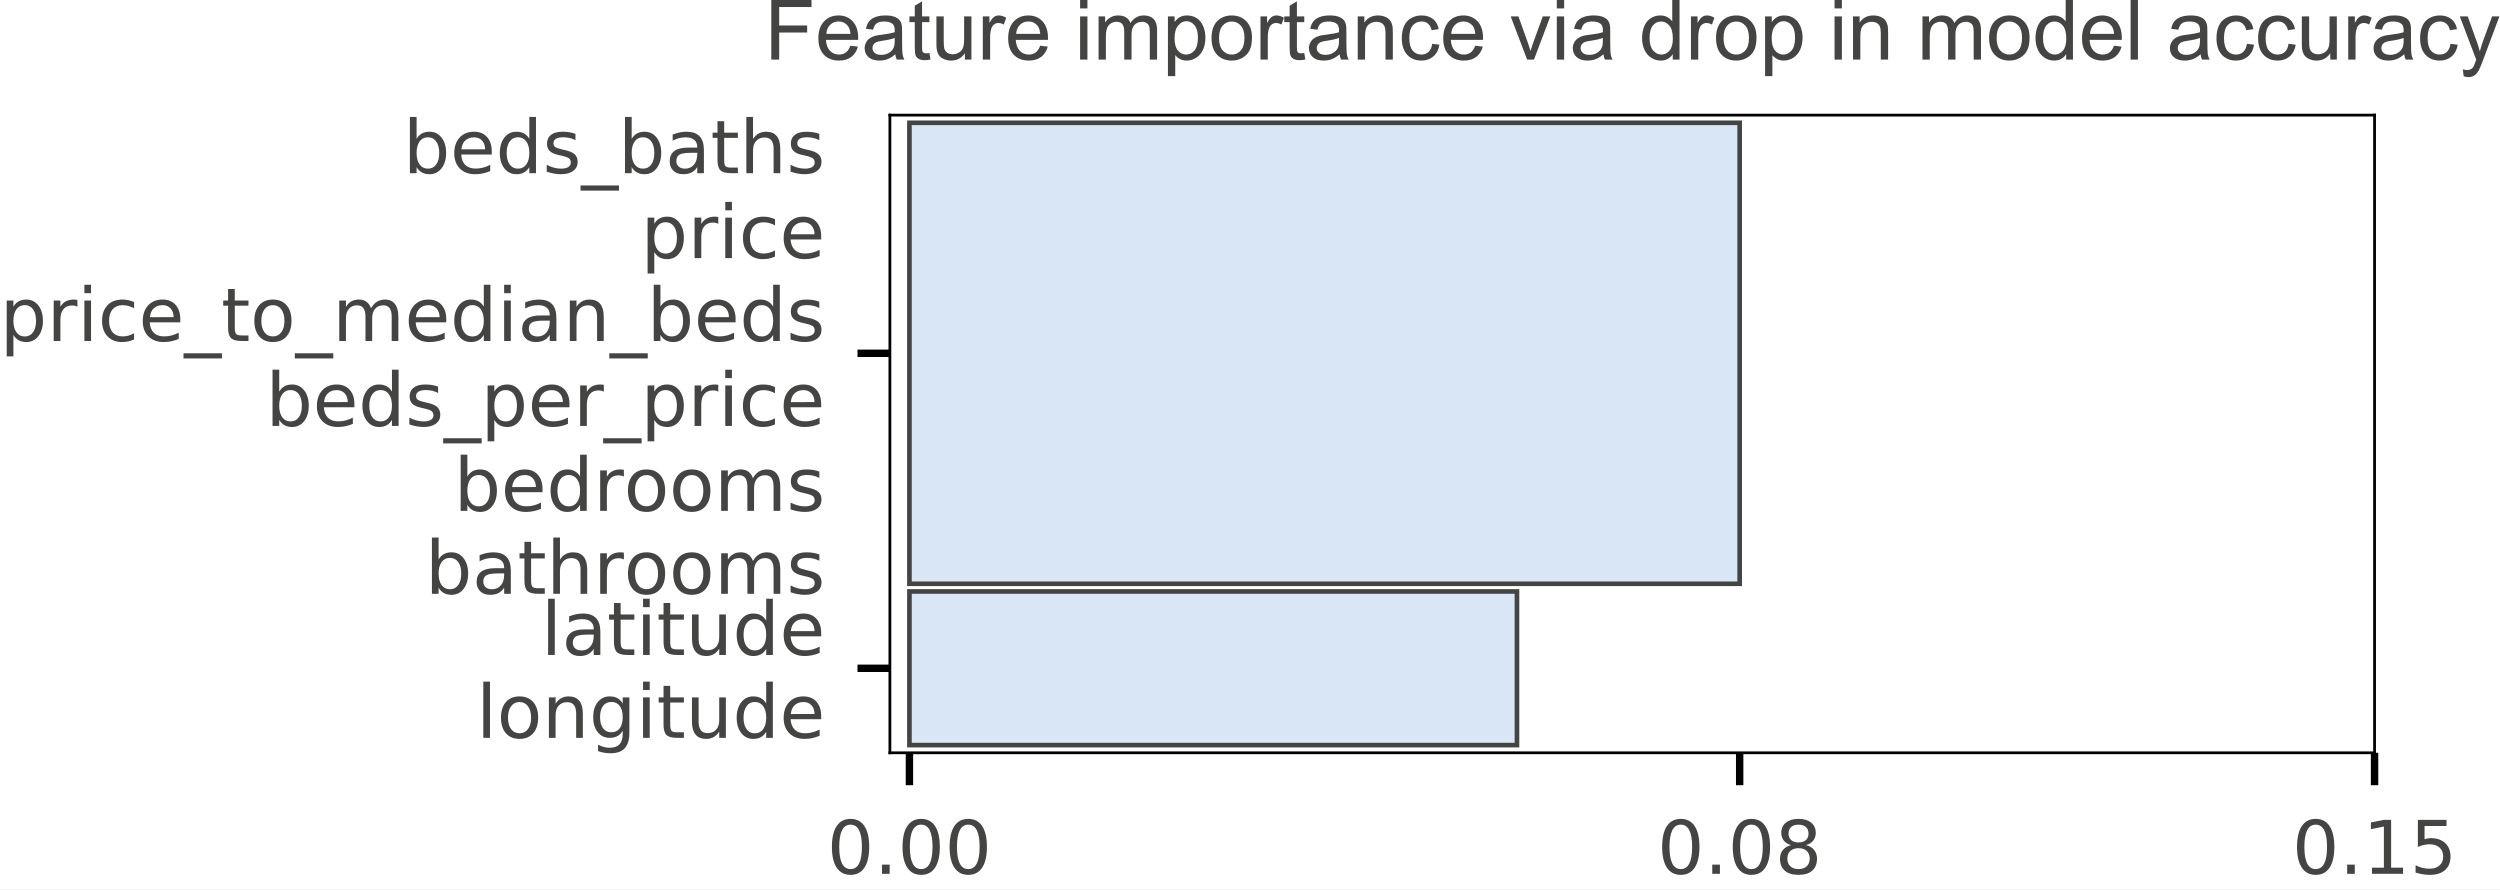
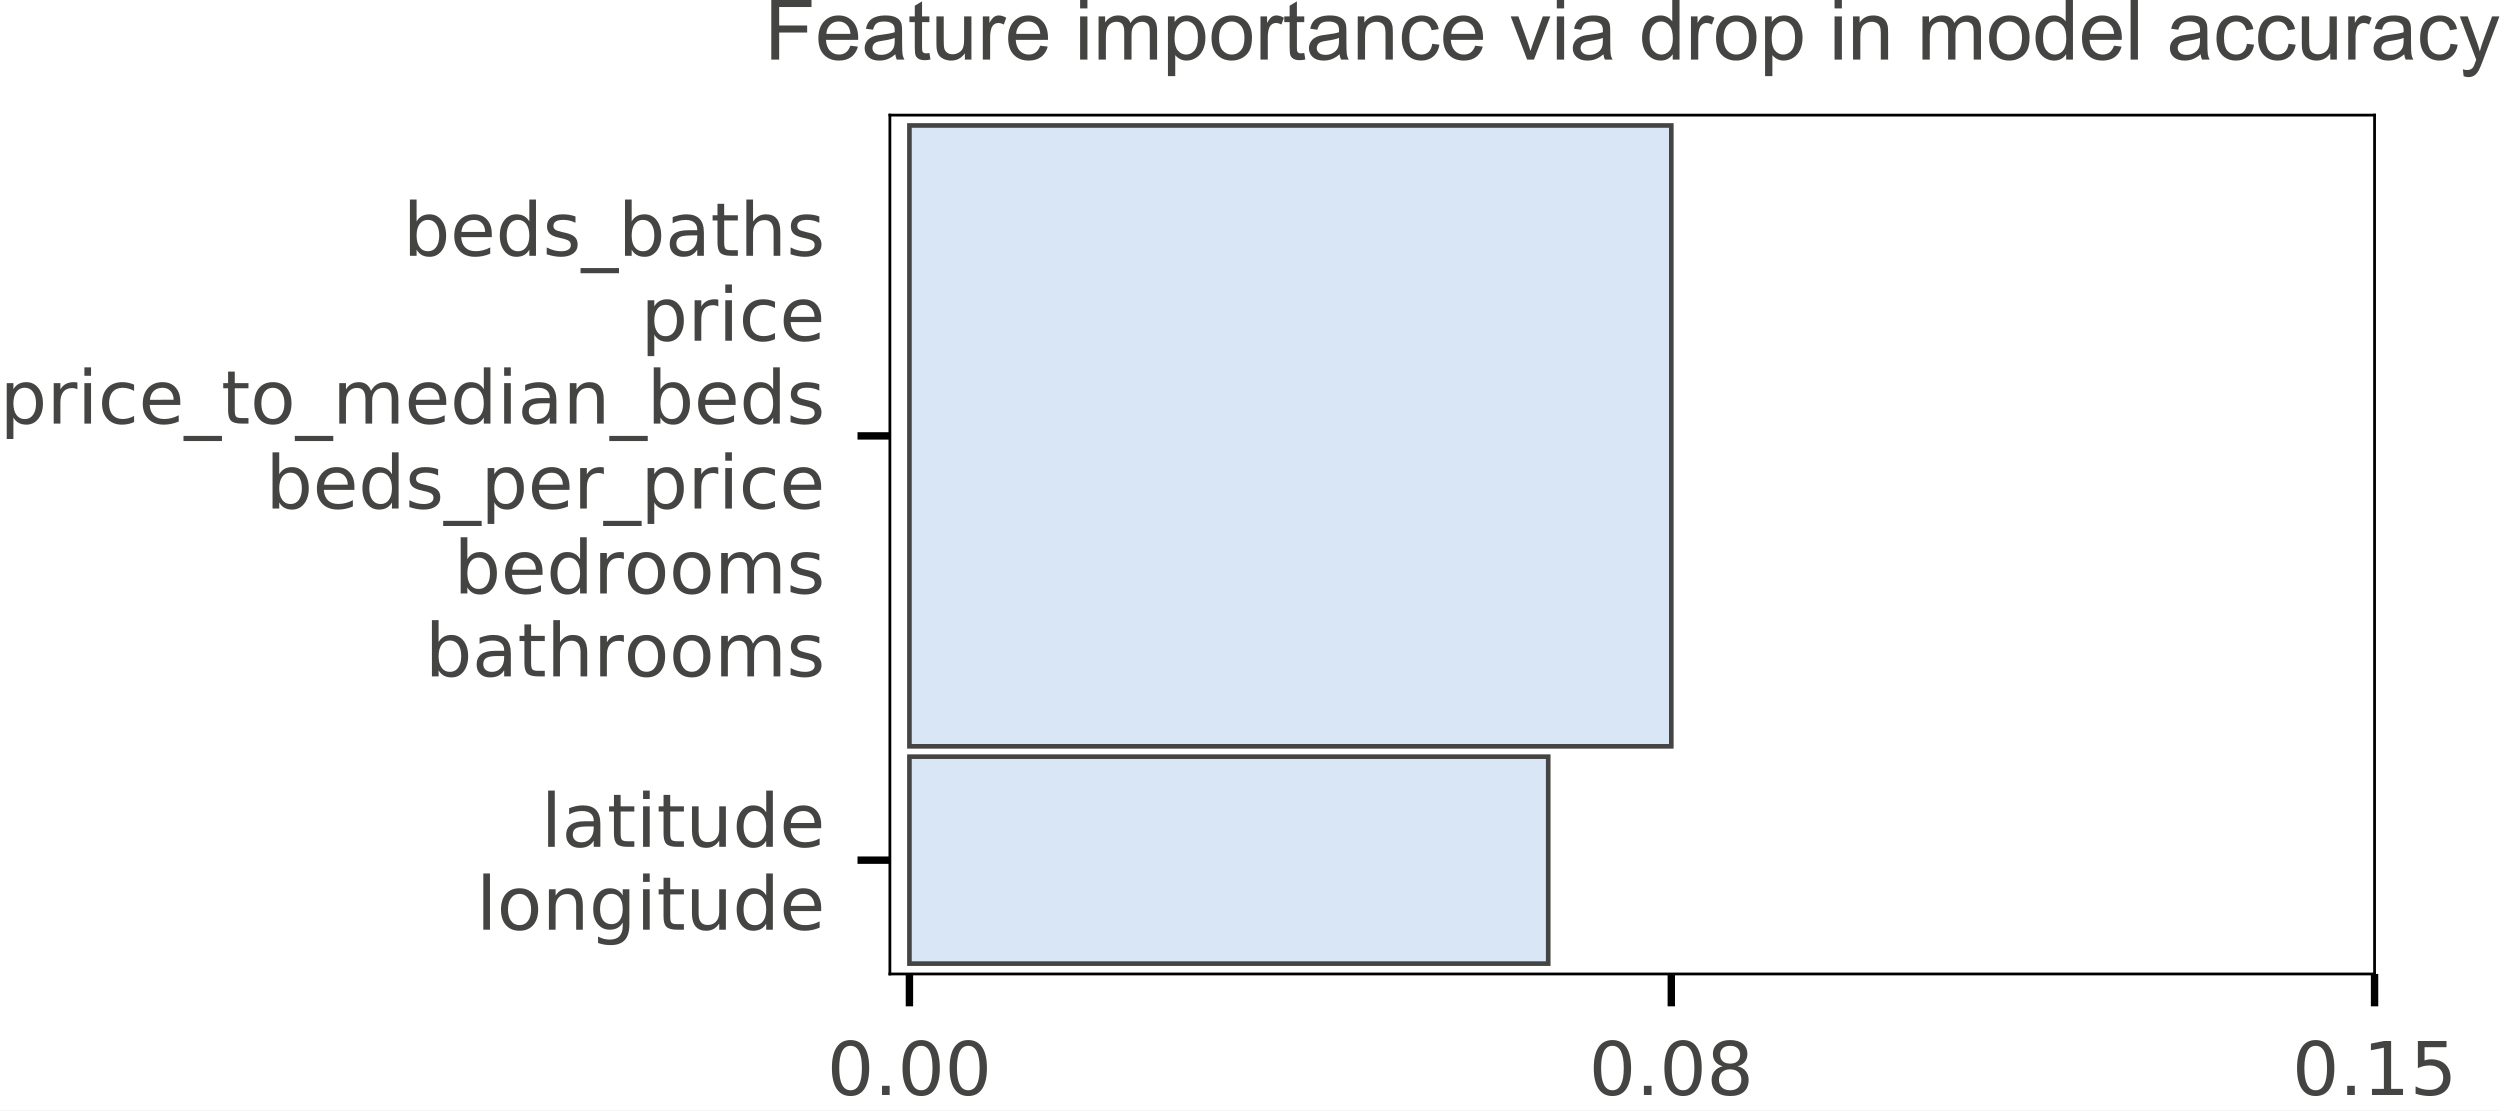
- <svg xmlns="http://www.w3.org/2000/svg" xmlns:xlink="http://www.w3.org/1999/xlink" height="96.105pt" version="1.1" viewBox="0 0 270.198 96.105" width="270.198pt">
+ <svg xmlns="http://www.w3.org/2000/svg" xmlns:xlink="http://www.w3.org/1999/xlink" height="120.009pt" version="1.1" viewBox="0 0 270.198 120.009" width="270.198pt">
  <defs>
    <style type="text/css">
*{stroke-linecap:butt;stroke-linejoin:round;}
  </style>
  </defs>
  <g id="figure_1">
    <g id="patch_1">
-       <path d="M 0 96.105  L 270.198 96.105  L 270.198 0  L 0 0  z " style="fill:#ffffff;" />
+       <path d="M 0 120.009  L 270.198 120.009  L 270.198 0  L 0 0  z " style="fill:#ffffff;" />
    </g>
    <g id="axes_1">
      <g id="patch_2">
-         <path d="M 96.179 81.362  L 256.641 81.362  L 256.641 12.442  L 96.179 12.442  z " style="fill:#ffffff;" />
+         <path d="M 96.179 105.266  L 256.641 105.266  L 256.641 12.442  L 96.179 12.442  z " style="fill:#ffffff;" />
      </g>
      <g id="patch_3">
-         <path clip-path="url(#p886691f984)" d="M 98.29 13.272  L 188.022 13.272  L 188.022 63.094  L 98.29 63.094  z " style="fill:#d9e6f5;stroke:#444443;stroke-linejoin:miter;stroke-width:0.5;" />
+         <path clip-path="url(#p987b2f484a)" d="M 98.29 13.56  L 180.633 13.56  L 180.633 80.662  L 98.29 80.662  z " style="fill:#d9e6f5;stroke:#444443;stroke-linejoin:miter;stroke-width:0.5;" />
      </g>
      <g id="patch_4">
-         <path clip-path="url(#p886691f984)" d="M 98.29 63.924  L 163.953 63.924  L 163.953 80.532  L 98.29 80.532  z " style="fill:#d9e6f5;stroke:#444443;stroke-linejoin:miter;stroke-width:0.5;" />
+         <path clip-path="url(#p987b2f484a)" d="M 98.29 81.78  L 167.331 81.78  L 167.331 104.148  L 98.29 104.148  z " style="fill:#d9e6f5;stroke:#444443;stroke-linejoin:miter;stroke-width:0.5;" />
      </g>
      <g id="matplotlib.axis_1">
        <g id="xtick_1">
          <g id="line2d_1">
            <defs>
-               <path d="M 0 0  L 0 3.5  " id="m1b753510c8" style="stroke:#000000;stroke-width:0.8;" />
-             </defs>
-             <g>
-               <use style="stroke:#000000;stroke-width:0.8;" x="98.29" xlink:href="#m1b753510c8" y="81.362" />
+               <path d="M 0 0  L 0 3.5  " id="mc68c027e37" style="stroke:#000000;stroke-width:0.8;" />
+             </defs>
+             <g>
+               <use style="stroke:#000000;stroke-width:0.8;" x="98.29" xlink:href="#mc68c027e37" y="105.266" />
            </g>
          </g>
          <g id="text_1">
            <defs>
              <path d="M 31.781 66.406  Q 24.172 66.406 20.328 58.906  Q 16.5 51.422 16.5 36.375  Q 16.5 21.391 20.328 13.891  Q 24.172 6.391 31.781 6.391  Q 39.453 6.391 43.281 13.891  Q 47.125 21.391 47.125 36.375  Q 47.125 51.422 43.281 58.906  Q 39.453 66.406 31.781 66.406  z M 31.781 74.219  Q 44.047 74.219 50.516 64.516  Q 56.984 54.828 56.984 36.375  Q 56.984 17.969 50.516 8.266  Q 44.047 -1.422 31.781 -1.422  Q 19.531 -1.422 13.062 8.266  Q 6.594 17.969 6.594 36.375  Q 6.594 54.828 13.062 64.516  Q 19.531 74.219 31.781 74.219  z " id="DejaVuSans-30" />
              <path d="M 10.688 12.406  L 21 12.406  L 21 0  L 10.688 0  z " id="DejaVuSans-2e" />
            </defs>
-             <g style="fill:#444443;" transform="translate(89.38385 94.44078)scale(0.08 -0.08)">
+             <g style="fill:#444443;" transform="translate(89.38385 118.3448)scale(0.08 -0.08)">
              <use xlink:href="#DejaVuSans-30" />
              <use x="63.623" xlink:href="#DejaVuSans-2e" />
              <use x="95.41" xlink:href="#DejaVuSans-30" />
              <use x="159.033" xlink:href="#DejaVuSans-30" />
            </g>
          </g>
        </g>
        <g id="xtick_2">
          <g id="line2d_2">
            <g>
-               <use style="stroke:#000000;stroke-width:0.8;" x="188.022" xlink:href="#m1b753510c8" y="81.362" />
+               <use style="stroke:#000000;stroke-width:0.8;" x="180.633" xlink:href="#mc68c027e37" y="105.266" />
            </g>
          </g>
          <g id="text_2">
            <defs>
              <path d="M 31.781 34.625  Q 24.75 34.625 20.719 30.859  Q 16.703 27.094 16.703 20.516  Q 16.703 13.922 20.719 10.156  Q 24.75 6.391 31.781 6.391  Q 38.812 6.391 42.859 10.172  Q 46.922 13.969 46.922 20.516  Q 46.922 27.094 42.891 30.859  Q 38.875 34.625 31.781 34.625  z M 21.922 38.812  Q 15.578 40.375 12.031 44.719  Q 8.5 49.078 8.5 55.328  Q 8.5 64.062 14.719 69.141  Q 20.953 74.219 31.781 74.219  Q 42.672 74.219 48.875 69.141  Q 55.078 64.062 55.078 55.328  Q 55.078 49.078 51.531 44.719  Q 48 40.375 41.703 38.812  Q 48.828 37.156 52.797 32.312  Q 56.781 27.484 56.781 20.516  Q 56.781 9.906 50.312 4.234  Q 43.844 -1.422 31.781 -1.422  Q 19.734 -1.422 13.25 4.234  Q 6.781 9.906 6.781 20.516  Q 6.781 27.484 10.781 32.312  Q 14.797 37.156 21.922 38.812  z M 18.312 54.391  Q 18.312 48.734 21.844 45.562  Q 25.391 42.391 31.781 42.391  Q 38.141 42.391 41.719 45.562  Q 45.312 48.734 45.312 54.391  Q 45.312 60.062 41.719 63.234  Q 38.141 66.406 31.781 66.406  Q 25.391 66.406 21.844 63.234  Q 18.312 60.062 18.312 54.391  z " id="DejaVuSans-38" />
            </defs>
-             <g style="fill:#444443;" transform="translate(179.1162 94.44078)scale(0.08 -0.08)">
+             <g style="fill:#444443;" transform="translate(171.7264 118.3448)scale(0.08 -0.08)">
              <use xlink:href="#DejaVuSans-30" />
              <use x="63.623" xlink:href="#DejaVuSans-2e" />
              <use x="95.41" xlink:href="#DejaVuSans-30" />
              <use x="159.033" xlink:href="#DejaVuSans-38" />
            </g>
          </g>
        </g>
        <g id="xtick_3">
          <g id="line2d_3">
            <g>
-               <use style="stroke:#000000;stroke-width:0.8;" x="256.641" xlink:href="#m1b753510c8" y="81.362" />
+               <use style="stroke:#000000;stroke-width:0.8;" x="256.641" xlink:href="#mc68c027e37" y="105.266" />
            </g>
          </g>
          <g id="text_3">
            <defs>
              <path d="M 12.406 8.297  L 28.516 8.297  L 28.516 63.922  L 10.984 60.406  L 10.984 69.391  L 28.422 72.906  L 38.281 72.906  L 38.281 8.297  L 54.391 8.297  L 54.391 0  L 12.406 0  z " id="DejaVuSans-31" />
              <path d="M 10.797 72.906  L 49.516 72.906  L 49.516 64.594  L 19.828 64.594  L 19.828 46.734  Q 21.969 47.469 24.109 47.828  Q 26.266 48.188 28.422 48.188  Q 40.625 48.188 47.75 41.5  Q 54.891 34.812 54.891 23.391  Q 54.891 11.625 47.562 5.094  Q 40.234 -1.422 26.906 -1.422  Q 22.312 -1.422 17.547 -0.641  Q 12.797 0.141 7.719 1.703  L 7.719 11.625  Q 12.109 9.234 16.797 8.062  Q 21.484 6.891 26.703 6.891  Q 35.156 6.891 40.078 11.328  Q 45.016 15.766 45.016 23.391  Q 45.016 31 40.078 35.438  Q 35.156 39.891 26.703 39.891  Q 22.75 39.891 18.812 39.016  Q 14.891 38.141 10.797 36.281  z " id="DejaVuSans-35" />
            </defs>
-             <g style="fill:#444443;" transform="translate(247.735 94.44078)scale(0.08 -0.08)">
+             <g style="fill:#444443;" transform="translate(247.735 118.3448)scale(0.08 -0.08)">
              <use xlink:href="#DejaVuSans-30" />
              <use x="63.623" xlink:href="#DejaVuSans-2e" />
              <use x="95.41" xlink:href="#DejaVuSans-31" />
              <use x="159.033" xlink:href="#DejaVuSans-35" />
            </g>
          </g>
        </g>
      </g>
      <g id="matplotlib.axis_2">
        <g id="ytick_1">
          <g id="line2d_4">
            <defs>
-               <path d="M 0 0  L -3.5 0  " id="m16bc849ba5" style="stroke:#000000;stroke-width:0.8;" />
-             </defs>
-             <g>
-               <use style="stroke:#000000;stroke-width:0.8;" x="96.179" xlink:href="#m16bc849ba5" y="38.183" />
+               <path d="M 0 0  L -3.5 0  " id="m9645fc345a" style="stroke:#000000;stroke-width:0.8;" />
+             </defs>
+             <g>
+               <use style="stroke:#000000;stroke-width:0.8;" x="96.179" xlink:href="#m9645fc345a" y="47.111" />
            </g>
          </g>
          <g id="text_4">
            <defs>
              <path d="M 48.688 27.297  Q 48.688 37.203 44.609 42.844  Q 40.531 48.484 33.406 48.484  Q 26.266 48.484 22.188 42.844  Q 18.109 37.203 18.109 27.297  Q 18.109 17.391 22.188 11.75  Q 26.266 6.109 33.406 6.109  Q 40.531 6.109 44.609 11.75  Q 48.688 17.391 48.688 27.297  z M 18.109 46.391  Q 20.953 51.266 25.266 53.625  Q 29.594 56 35.594 56  Q 45.562 56 51.781 48.094  Q 58.016 40.188 58.016 27.297  Q 58.016 14.406 51.781 6.484  Q 45.562 -1.422 35.594 -1.422  Q 29.594 -1.422 25.266 0.953  Q 20.953 3.328 18.109 8.203  L 18.109 0  L 9.078 0  L 9.078 75.984  L 18.109 75.984  z " id="DejaVuSans-62" />
              <path d="M 56.203 29.594  L 56.203 25.203  L 14.891 25.203  Q 15.484 15.922 20.484 11.062  Q 25.484 6.203 34.422 6.203  Q 39.594 6.203 44.453 7.469  Q 49.312 8.734 54.109 11.281  L 54.109 2.781  Q 49.266 0.734 44.188 -0.344  Q 39.109 -1.422 33.891 -1.422  Q 20.797 -1.422 13.156 6.188  Q 5.516 13.812 5.516 26.812  Q 5.516 40.234 12.766 48.109  Q 20.016 56 32.328 56  Q 43.359 56 49.781 48.891  Q 56.203 41.797 56.203 29.594  z M 47.219 32.234  Q 47.125 39.594 43.094 43.984  Q 39.062 48.391 32.422 48.391  Q 24.906 48.391 20.391 44.141  Q 15.875 39.891 15.188 32.172  z " id="DejaVuSans-65" />
              <path d="M 45.406 46.391  L 45.406 75.984  L 54.391 75.984  L 54.391 0  L 45.406 0  L 45.406 8.203  Q 42.578 3.328 38.25 0.953  Q 33.938 -1.422 27.875 -1.422  Q 17.969 -1.422 11.734 6.484  Q 5.516 14.406 5.516 27.297  Q 5.516 40.188 11.734 48.094  Q 17.969 56 27.875 56  Q 33.938 56 38.25 53.625  Q 42.578 51.266 45.406 46.391  z M 14.797 27.297  Q 14.797 17.391 18.875 11.75  Q 22.953 6.109 30.078 6.109  Q 37.203 6.109 41.297 11.75  Q 45.406 17.391 45.406 27.297  Q 45.406 37.203 41.297 42.844  Q 37.203 48.484 30.078 48.484  Q 22.953 48.484 18.875 42.844  Q 14.797 37.203 14.797 27.297  z " id="DejaVuSans-64" />
              <path d="M 44.281 53.078  L 44.281 44.578  Q 40.484 46.531 36.375 47.5  Q 32.281 48.484 27.875 48.484  Q 21.188 48.484 17.844 46.438  Q 14.5 44.391 14.5 40.281  Q 14.5 37.156 16.891 35.375  Q 19.281 33.594 26.516 31.984  L 29.594 31.297  Q 39.156 29.25 43.188 25.516  Q 47.219 21.781 47.219 15.094  Q 47.219 7.469 41.188 3.016  Q 35.156 -1.422 24.609 -1.422  Q 20.219 -1.422 15.453 -0.562  Q 10.688 0.297 5.422 2  L 5.422 11.281  Q 10.406 8.688 15.234 7.391  Q 20.062 6.109 24.812 6.109  Q 31.156 6.109 34.562 8.281  Q 37.984 10.453 37.984 14.406  Q 37.984 18.062 35.516 20.016  Q 33.062 21.969 24.703 23.781  L 21.578 24.516  Q 13.234 26.266 9.516 29.906  Q 5.812 33.547 5.812 39.891  Q 5.812 47.609 11.281 51.797  Q 16.75 56 26.812 56  Q 31.781 56 36.172 55.266  Q 40.578 54.547 44.281 53.078  z " id="DejaVuSans-73" />
              <path d="M 50.984 -16.609  L 50.984 -23.578  L -0.984 -23.578  L -0.984 -16.609  z " id="DejaVuSans-5f" />
              <path d="M 34.281 27.484  Q 23.391 27.484 19.188 25  Q 14.984 22.516 14.984 16.5  Q 14.984 11.719 18.141 8.906  Q 21.297 6.109 26.703 6.109  Q 34.188 6.109 38.703 11.406  Q 43.219 16.703 43.219 25.484  L 43.219 27.484  z M 52.203 31.203  L 52.203 0  L 43.219 0  L 43.219 8.297  Q 40.141 3.328 35.547 0.953  Q 30.953 -1.422 24.312 -1.422  Q 15.922 -1.422 10.953 3.297  Q 6 8.016 6 15.922  Q 6 25.141 12.172 29.828  Q 18.359 34.516 30.609 34.516  L 43.219 34.516  L 43.219 35.406  Q 43.219 41.609 39.141 45  Q 35.062 48.391 27.688 48.391  Q 23 48.391 18.547 47.266  Q 14.109 46.141 10.016 43.891  L 10.016 52.203  Q 14.938 54.109 19.578 55.047  Q 24.219 56 28.609 56  Q 40.484 56 46.344 49.844  Q 52.203 43.703 52.203 31.203  z " id="DejaVuSans-61" />
              <path d="M 18.312 70.219  L 18.312 54.688  L 36.812 54.688  L 36.812 47.703  L 18.312 47.703  L 18.312 18.016  Q 18.312 11.328 20.141 9.422  Q 21.969 7.516 27.594 7.516  L 36.812 7.516  L 36.812 0  L 27.594 0  Q 17.188 0 13.234 3.875  Q 9.281 7.766 9.281 18.016  L 9.281 47.703  L 2.688 47.703  L 2.688 54.688  L 9.281 54.688  L 9.281 70.219  z " id="DejaVuSans-74" />
              <path d="M 54.891 33.016  L 54.891 0  L 45.906 0  L 45.906 32.719  Q 45.906 40.484 42.875 44.328  Q 39.844 48.188 33.797 48.188  Q 26.516 48.188 22.312 43.547  Q 18.109 38.922 18.109 30.906  L 18.109 0  L 9.078 0  L 9.078 75.984  L 18.109 75.984  L 18.109 46.188  Q 21.344 51.125 25.703 53.562  Q 30.078 56 35.797 56  Q 45.219 56 50.047 50.172  Q 54.891 44.344 54.891 33.016  z " id="DejaVuSans-68" />
            </defs>
-             <g style="fill:#444443;" transform="translate(43.57625 18.71574)scale(0.08 -0.08)">
+             <g style="fill:#444443;" transform="translate(43.57625 27.64374)scale(0.08 -0.08)">
              <use xlink:href="#DejaVuSans-62" />
              <use x="63.477" xlink:href="#DejaVuSans-65" />
              <use x="125" xlink:href="#DejaVuSans-64" />
              <use x="188.477" xlink:href="#DejaVuSans-73" />
              <use x="240.576" xlink:href="#DejaVuSans-5f" />
              <use x="290.576" xlink:href="#DejaVuSans-62" />
              <use x="354.053" xlink:href="#DejaVuSans-61" />
              <use x="415.332" xlink:href="#DejaVuSans-74" />
              <use x="454.541" xlink:href="#DejaVuSans-68" />
              <use x="517.92" xlink:href="#DejaVuSans-73" />
            </g>
            <defs>
              <path d="M 18.109 8.203  L 18.109 -20.797  L 9.078 -20.797  L 9.078 54.688  L 18.109 54.688  L 18.109 46.391  Q 20.953 51.266 25.266 53.625  Q 29.594 56 35.594 56  Q 45.562 56 51.781 48.094  Q 58.016 40.188 58.016 27.297  Q 58.016 14.406 51.781 6.484  Q 45.562 -1.422 35.594 -1.422  Q 29.594 -1.422 25.266 0.953  Q 20.953 3.328 18.109 8.203  z M 48.688 27.297  Q 48.688 37.203 44.609 42.844  Q 40.531 48.484 33.406 48.484  Q 26.266 48.484 22.188 42.844  Q 18.109 37.203 18.109 27.297  Q 18.109 17.391 22.188 11.75  Q 26.266 6.109 33.406 6.109  Q 40.531 6.109 44.609 11.75  Q 48.688 17.391 48.688 27.297  z " id="DejaVuSans-70" />
              <path d="M 41.109 46.297  Q 39.594 47.172 37.812 47.578  Q 36.031 48 33.891 48  Q 26.266 48 22.188 43.047  Q 18.109 38.094 18.109 28.812  L 18.109 0  L 9.078 0  L 9.078 54.688  L 18.109 54.688  L 18.109 46.188  Q 20.953 51.172 25.484 53.578  Q 30.031 56 36.531 56  Q 37.453 56 38.578 55.875  Q 39.703 55.766 41.062 55.516  z " id="DejaVuSans-72" />
              <path d="M 9.422 54.688  L 18.406 54.688  L 18.406 0  L 9.422 0  z M 9.422 75.984  L 18.406 75.984  L 18.406 64.594  L 9.422 64.594  z " id="DejaVuSans-69" />
              <path d="M 48.781 52.594  L 48.781 44.188  Q 44.969 46.297 41.141 47.344  Q 37.312 48.391 33.406 48.391  Q 24.656 48.391 19.812 42.844  Q 14.984 37.312 14.984 27.297  Q 14.984 17.281 19.812 11.734  Q 24.656 6.203 33.406 6.203  Q 37.312 6.203 41.141 7.25  Q 44.969 8.297 48.781 10.406  L 48.781 2.094  Q 45.016 0.344 40.984 -0.531  Q 36.969 -1.422 32.422 -1.422  Q 20.062 -1.422 12.781 6.344  Q 5.516 14.109 5.516 27.297  Q 5.516 40.672 12.859 48.328  Q 20.219 56 33.016 56  Q 37.156 56 41.109 55.141  Q 45.062 54.297 48.781 52.594  z " id="DejaVuSans-63" />
            </defs>
-             <g style="fill:#444443;" transform="translate(69.2675 27.89649)scale(0.08 -0.08)">
+             <g style="fill:#444443;" transform="translate(69.2675 36.82449)scale(0.08 -0.08)">
              <use xlink:href="#DejaVuSans-70" />
              <use x="63.477" xlink:href="#DejaVuSans-72" />
              <use x="104.59" xlink:href="#DejaVuSans-69" />
              <use x="132.373" xlink:href="#DejaVuSans-63" />
              <use x="187.354" xlink:href="#DejaVuSans-65" />
            </g>
            <defs>
              <path d="M 30.609 48.391  Q 23.391 48.391 19.188 42.75  Q 14.984 37.109 14.984 27.297  Q 14.984 17.484 19.156 11.844  Q 23.344 6.203 30.609 6.203  Q 37.797 6.203 41.984 11.859  Q 46.188 17.531 46.188 27.297  Q 46.188 37.016 41.984 42.703  Q 37.797 48.391 30.609 48.391  z M 30.609 56  Q 42.328 56 49.016 48.375  Q 55.719 40.766 55.719 27.297  Q 55.719 13.875 49.016 6.219  Q 42.328 -1.422 30.609 -1.422  Q 18.844 -1.422 12.172 6.219  Q 5.516 13.875 5.516 27.297  Q 5.516 40.766 12.172 48.375  Q 18.844 56 30.609 56  z " id="DejaVuSans-6f" />
              <path d="M 52 44.188  Q 55.375 50.25 60.062 53.125  Q 64.75 56 71.094 56  Q 79.641 56 84.281 50.016  Q 88.922 44.047 88.922 33.016  L 88.922 0  L 79.891 0  L 79.891 32.719  Q 79.891 40.578 77.094 44.375  Q 74.312 48.188 68.609 48.188  Q 61.625 48.188 57.562 43.547  Q 53.516 38.922 53.516 30.906  L 53.516 0  L 44.484 0  L 44.484 32.719  Q 44.484 40.625 41.703 44.406  Q 38.922 48.188 33.109 48.188  Q 26.219 48.188 22.156 43.531  Q 18.109 38.875 18.109 30.906  L 18.109 0  L 9.078 0  L 9.078 54.688  L 18.109 54.688  L 18.109 46.188  Q 21.188 51.219 25.484 53.609  Q 29.781 56 35.688 56  Q 41.656 56 45.828 52.969  Q 50 49.953 52 44.188  z " id="DejaVuSans-6d" />
              <path d="M 54.891 33.016  L 54.891 0  L 45.906 0  L 45.906 32.719  Q 45.906 40.484 42.875 44.328  Q 39.844 48.188 33.797 48.188  Q 26.516 48.188 22.312 43.547  Q 18.109 38.922 18.109 30.906  L 18.109 0  L 9.078 0  L 9.078 54.688  L 18.109 54.688  L 18.109 46.188  Q 21.344 51.125 25.703 53.562  Q 30.078 56 35.797 56  Q 45.219 56 50.047 50.172  Q 54.891 44.344 54.891 33.016  z " id="DejaVuSans-6e" />
            </defs>
-             <g style="fill:#444443;" transform="translate(0 36.85474)scale(0.08 -0.08)">
+             <g style="fill:#444443;" transform="translate(0 45.78274)scale(0.08 -0.08)">
              <use xlink:href="#DejaVuSans-70" />
              <use x="63.477" xlink:href="#DejaVuSans-72" />
              <use x="104.59" xlink:href="#DejaVuSans-69" />
              <use x="132.373" xlink:href="#DejaVuSans-63" />
              <use x="187.354" xlink:href="#DejaVuSans-65" />
              <use x="248.877" xlink:href="#DejaVuSans-5f" />
              <use x="298.877" xlink:href="#DejaVuSans-74" />
              <use x="338.086" xlink:href="#DejaVuSans-6f" />
              <use x="399.268" xlink:href="#DejaVuSans-5f" />
              <use x="449.268" xlink:href="#DejaVuSans-6d" />
              <use x="546.68" xlink:href="#DejaVuSans-65" />
              <use x="608.203" xlink:href="#DejaVuSans-64" />
              <use x="671.68" xlink:href="#DejaVuSans-69" />
              <use x="699.463" xlink:href="#DejaVuSans-61" />
              <use x="760.742" xlink:href="#DejaVuSans-6e" />
              <use x="824.121" xlink:href="#DejaVuSans-5f" />
              <use x="874.121" xlink:href="#DejaVuSans-62" />
              <use x="937.598" xlink:href="#DejaVuSans-65" />
              <use x="999.121" xlink:href="#DejaVuSans-64" />
              <use x="1062.598" xlink:href="#DejaVuSans-73" />
            </g>
-             <g style="fill:#444443;" transform="translate(28.73 46.03549)scale(0.08 -0.08)">
+             <g style="fill:#444443;" transform="translate(28.73 54.96349)scale(0.08 -0.08)">
              <use xlink:href="#DejaVuSans-62" />
              <use x="63.477" xlink:href="#DejaVuSans-65" />
              <use x="125" xlink:href="#DejaVuSans-64" />
              <use x="188.477" xlink:href="#DejaVuSans-73" />
              <use x="240.576" xlink:href="#DejaVuSans-5f" />
              <use x="290.576" xlink:href="#DejaVuSans-70" />
              <use x="354.053" xlink:href="#DejaVuSans-65" />
              <use x="415.576" xlink:href="#DejaVuSans-72" />
              <use x="456.689" xlink:href="#DejaVuSans-5f" />
              <use x="506.689" xlink:href="#DejaVuSans-70" />
              <use x="570.166" xlink:href="#DejaVuSans-72" />
              <use x="611.279" xlink:href="#DejaVuSans-69" />
              <use x="639.062" xlink:href="#DejaVuSans-63" />
              <use x="694.043" xlink:href="#DejaVuSans-65" />
            </g>
-             <g style="fill:#444443;" transform="translate(49.0625 55.21624)scale(0.08 -0.08)">
+             <g style="fill:#444443;" transform="translate(49.0625 64.14424)scale(0.08 -0.08)">
              <use xlink:href="#DejaVuSans-62" />
              <use x="63.477" xlink:href="#DejaVuSans-65" />
              <use x="125" xlink:href="#DejaVuSans-64" />
              <use x="188.477" xlink:href="#DejaVuSans-72" />
              <use x="229.559" xlink:href="#DejaVuSans-6f" />
              <use x="290.74" xlink:href="#DejaVuSans-6f" />
              <use x="351.922" xlink:href="#DejaVuSans-6d" />
              <use x="449.334" xlink:href="#DejaVuSans-73" />
            </g>
-             <g style="fill:#444443;" transform="translate(45.955 64.17449)scale(0.08 -0.08)">
+             <g style="fill:#444443;" transform="translate(45.955 73.10249)scale(0.08 -0.08)">
              <use xlink:href="#DejaVuSans-62" />
              <use x="63.477" xlink:href="#DejaVuSans-61" />
              <use x="124.756" xlink:href="#DejaVuSans-74" />
              <use x="163.965" xlink:href="#DejaVuSans-68" />
              <use x="227.344" xlink:href="#DejaVuSans-72" />
              <use x="268.426" xlink:href="#DejaVuSans-6f" />
              <use x="329.607" xlink:href="#DejaVuSans-6f" />
              <use x="390.789" xlink:href="#DejaVuSans-6d" />
              <use x="488.201" xlink:href="#DejaVuSans-73" />
            </g>
          </g>
        </g>
        <g id="ytick_2">
          <g id="line2d_5">
            <g>
-               <use style="stroke:#000000;stroke-width:0.8;" x="96.179" xlink:href="#m16bc849ba5" y="72.228" />
+               <use style="stroke:#000000;stroke-width:0.8;" x="96.179" xlink:href="#m9645fc345a" y="92.964" />
            </g>
          </g>
          <g id="text_5">
            <defs>
              <path d="M 9.422 75.984  L 18.406 75.984  L 18.406 0  L 9.422 0  z " id="DejaVuSans-6c" />
              <path d="M 8.5 21.578  L 8.5 54.688  L 17.484 54.688  L 17.484 21.922  Q 17.484 14.156 20.5 10.266  Q 23.531 6.391 29.594 6.391  Q 36.859 6.391 41.078 11.031  Q 45.312 15.672 45.312 23.688  L 45.312 54.688  L 54.297 54.688  L 54.297 0  L 45.312 0  L 45.312 8.406  Q 42.047 3.422 37.719 1  Q 33.406 -1.422 27.688 -1.422  Q 18.266 -1.422 13.375 4.438  Q 8.5 10.297 8.5 21.578  z M 31.109 56  z " id="DejaVuSans-75" />
            </defs>
-             <g style="fill:#444443;" transform="translate(58.4875 70.7883)scale(0.08 -0.08)">
+             <g style="fill:#444443;" transform="translate(58.4875 91.5243)scale(0.08 -0.08)">
              <use xlink:href="#DejaVuSans-6c" />
              <use x="27.783" xlink:href="#DejaVuSans-61" />
              <use x="89.062" xlink:href="#DejaVuSans-74" />
              <use x="128.271" xlink:href="#DejaVuSans-69" />
              <use x="156.055" xlink:href="#DejaVuSans-74" />
              <use x="195.264" xlink:href="#DejaVuSans-75" />
              <use x="258.643" xlink:href="#DejaVuSans-64" />
              <use x="322.119" xlink:href="#DejaVuSans-65" />
            </g>
            <defs>
              <path d="M 45.406 27.984  Q 45.406 37.75 41.375 43.109  Q 37.359 48.484 30.078 48.484  Q 22.859 48.484 18.828 43.109  Q 14.797 37.75 14.797 27.984  Q 14.797 18.266 18.828 12.891  Q 22.859 7.516 30.078 7.516  Q 37.359 7.516 41.375 12.891  Q 45.406 18.266 45.406 27.984  z M 54.391 6.781  Q 54.391 -7.172 48.188 -13.984  Q 42 -20.797 29.203 -20.797  Q 24.469 -20.797 20.266 -20.094  Q 16.062 -19.391 12.109 -17.922  L 12.109 -9.188  Q 16.062 -11.328 19.922 -12.344  Q 23.781 -13.375 27.781 -13.375  Q 36.625 -13.375 41.016 -8.766  Q 45.406 -4.156 45.406 5.172  L 45.406 9.625  Q 42.625 4.781 38.281 2.391  Q 33.938 0 27.875 0  Q 17.828 0 11.672 7.656  Q 5.516 15.328 5.516 27.984  Q 5.516 40.672 11.672 48.328  Q 17.828 56 27.875 56  Q 33.938 56 38.281 53.609  Q 42.625 51.219 45.406 46.391  L 45.406 54.688  L 54.391 54.688  z " id="DejaVuSans-67" />
            </defs>
-             <g style="fill:#444443;" transform="translate(51.4825 79.74656)scale(0.08 -0.08)">
+             <g style="fill:#444443;" transform="translate(51.4825 100.4826)scale(0.08 -0.08)">
              <use xlink:href="#DejaVuSans-6c" />
              <use x="27.783" xlink:href="#DejaVuSans-6f" />
              <use x="88.965" xlink:href="#DejaVuSans-6e" />
              <use x="152.344" xlink:href="#DejaVuSans-67" />
              <use x="215.82" xlink:href="#DejaVuSans-69" />
              <use x="243.604" xlink:href="#DejaVuSans-74" />
              <use x="282.812" xlink:href="#DejaVuSans-75" />
              <use x="346.191" xlink:href="#DejaVuSans-64" />
              <use x="409.668" xlink:href="#DejaVuSans-65" />
            </g>
          </g>
        </g>
      </g>
      <g id="patch_5">
-         <path d="M 96.179 81.362  L 96.179 12.442  " style="fill:none;stroke:#000000;stroke-linecap:square;stroke-linejoin:miter;stroke-width:0.3;" />
+         <path d="M 96.179 105.266  L 96.179 12.442  " style="fill:none;stroke:#000000;stroke-linecap:square;stroke-linejoin:miter;stroke-width:0.3;" />
      </g>
      <g id="patch_6">
-         <path d="M 256.641 81.362  L 256.641 12.442  " style="fill:none;stroke:#000000;stroke-linecap:square;stroke-linejoin:miter;stroke-width:0.3;" />
+         <path d="M 256.641 105.266  L 256.641 12.442  " style="fill:none;stroke:#000000;stroke-linecap:square;stroke-linejoin:miter;stroke-width:0.3;" />
      </g>
      <g id="patch_7">
-         <path d="M 96.179 81.362  L 256.641 81.362  " style="fill:none;stroke:#000000;stroke-linecap:square;stroke-linejoin:miter;stroke-width:0.3;" />
+         <path d="M 96.179 105.266  L 256.641 105.266  " style="fill:none;stroke:#000000;stroke-linecap:square;stroke-linejoin:miter;stroke-width:0.3;" />
      </g>
      <g id="patch_8">
        <path d="M 96.179 12.442  L 256.641 12.442  " style="fill:none;stroke:#000000;stroke-linecap:square;stroke-linejoin:miter;stroke-width:0.3;" />
      </g>
      <g id="text_6">
        <defs>
          <path d="M 8.203 0  L 8.203 71.578  L 56.5 71.578  L 56.5 63.141  L 17.672 63.141  L 17.672 40.969  L 51.266 40.969  L 51.266 32.516  L 17.672 32.516  L 17.672 0  z " id="ArialMT-46" />
          <path d="M 42.094 16.703  L 51.172 15.578  Q 49.031 7.625 43.219 3.219  Q 37.406 -1.172 28.375 -1.172  Q 17 -1.172 10.328 5.828  Q 3.656 12.844 3.656 25.484  Q 3.656 38.578 10.391 45.797  Q 17.141 53.031 27.875 53.031  Q 38.281 53.031 44.875 45.953  Q 51.469 38.875 51.469 26.031  Q 51.469 25.25 51.422 23.688  L 12.75 23.688  Q 13.234 15.141 17.578 10.594  Q 21.922 6.062 28.422 6.062  Q 33.25 6.062 36.672 8.594  Q 40.094 11.141 42.094 16.703  z M 13.234 30.906  L 42.188 30.906  Q 41.609 37.453 38.875 40.719  Q 34.672 45.797 27.984 45.797  Q 21.922 45.797 17.797 41.75  Q 13.672 37.703 13.234 30.906  z " id="ArialMT-65" />
          <path d="M 40.438 6.391  Q 35.547 2.25 31.031 0.531  Q 26.516 -1.172 21.344 -1.172  Q 12.797 -1.172 8.203 3  Q 3.609 7.172 3.609 13.672  Q 3.609 17.484 5.344 20.625  Q 7.078 23.781 9.891 25.688  Q 12.703 27.594 16.219 28.562  Q 18.797 29.25 24.031 29.891  Q 34.672 31.156 39.703 32.906  Q 39.75 34.719 39.75 35.203  Q 39.75 40.578 37.25 42.781  Q 33.891 45.75 27.25 45.75  Q 21.047 45.75 18.094 43.578  Q 15.141 41.406 13.719 35.891  L 5.125 37.062  Q 6.297 42.578 8.984 45.969  Q 11.672 49.359 16.75 51.188  Q 21.828 53.031 28.516 53.031  Q 35.156 53.031 39.297 51.469  Q 43.453 49.906 45.406 47.531  Q 47.359 45.172 48.141 41.547  Q 48.578 39.312 48.578 33.453  L 48.578 21.734  Q 48.578 9.469 49.141 6.219  Q 49.703 2.984 51.375 0  L 42.188 0  Q 40.828 2.734 40.438 6.391  z M 39.703 26.031  Q 34.906 24.078 25.344 22.703  Q 19.922 21.922 17.672 20.938  Q 15.438 19.969 14.203 18.094  Q 12.984 16.219 12.984 13.922  Q 12.984 10.406 15.641 8.062  Q 18.312 5.719 23.438 5.719  Q 28.516 5.719 32.469 7.938  Q 36.422 10.156 38.281 14.016  Q 39.703 17 39.703 22.797  z " id="ArialMT-61" />
          <path d="M 25.781 7.859  L 27.047 0.094  Q 23.344 -0.688 20.406 -0.688  Q 15.625 -0.688 12.984 0.828  Q 10.359 2.344 9.281 4.812  Q 8.203 7.281 8.203 15.188  L 8.203 45.016  L 1.766 45.016  L 1.766 51.859  L 8.203 51.859  L 8.203 64.703  L 16.938 69.969  L 16.938 51.859  L 25.781 51.859  L 25.781 45.016  L 16.938 45.016  L 16.938 14.703  Q 16.938 10.938 17.406 9.859  Q 17.875 8.797 18.922 8.156  Q 19.969 7.516 21.922 7.516  Q 23.391 7.516 25.781 7.859  z " id="ArialMT-74" />
          <path d="M 40.578 0  L 40.578 7.625  Q 34.516 -1.172 24.125 -1.172  Q 19.531 -1.172 15.547 0.578  Q 11.578 2.344 9.641 5  Q 7.719 7.672 6.938 11.531  Q 6.391 14.109 6.391 19.734  L 6.391 51.859  L 15.188 51.859  L 15.188 23.094  Q 15.188 16.219 15.719 13.812  Q 16.547 10.359 19.234 8.375  Q 21.922 6.391 25.875 6.391  Q 29.828 6.391 33.297 8.422  Q 36.766 10.453 38.203 13.938  Q 39.656 17.438 39.656 24.078  L 39.656 51.859  L 48.438 51.859  L 48.438 0  z " id="ArialMT-75" />
          <path d="M 6.5 0  L 6.5 51.859  L 14.406 51.859  L 14.406 44  Q 17.438 49.516 20 51.266  Q 22.562 53.031 25.641 53.031  Q 30.078 53.031 34.672 50.203  L 31.641 42.047  Q 28.422 43.953 25.203 43.953  Q 22.312 43.953 20.016 42.219  Q 17.719 40.484 16.75 37.406  Q 15.281 32.719 15.281 27.156  L 15.281 0  z " id="ArialMT-72" />
          <path id="ArialMT-20" />
          <path d="M 6.641 61.469  L 6.641 71.578  L 15.438 71.578  L 15.438 61.469  z M 6.641 0  L 6.641 51.859  L 15.438 51.859  L 15.438 0  z " id="ArialMT-69" />
          <path d="M 6.594 0  L 6.594 51.859  L 14.453 51.859  L 14.453 44.578  Q 16.891 48.391 20.938 50.703  Q 25 53.031 30.172 53.031  Q 35.938 53.031 39.625 50.641  Q 43.312 48.25 44.828 43.953  Q 50.984 53.031 60.844 53.031  Q 68.562 53.031 72.703 48.75  Q 76.859 44.484 76.859 35.594  L 76.859 0  L 68.109 0  L 68.109 32.672  Q 68.109 37.938 67.25 40.25  Q 66.406 42.578 64.156 43.984  Q 61.922 45.406 58.891 45.406  Q 53.422 45.406 49.797 41.766  Q 46.188 38.141 46.188 30.125  L 46.188 0  L 37.406 0  L 37.406 33.688  Q 37.406 39.547 35.25 42.469  Q 33.109 45.406 28.219 45.406  Q 24.516 45.406 21.359 43.453  Q 18.219 41.5 16.797 37.734  Q 15.375 33.984 15.375 26.906  L 15.375 0  z " id="ArialMT-6d" />
          <path d="M 6.594 -19.875  L 6.594 51.859  L 14.594 51.859  L 14.594 45.125  Q 17.438 49.078 21 51.047  Q 24.562 53.031 29.641 53.031  Q 36.281 53.031 41.359 49.609  Q 46.438 46.188 49.016 39.953  Q 51.609 33.734 51.609 26.312  Q 51.609 18.359 48.75 11.984  Q 45.906 5.609 40.453 2.219  Q 35.016 -1.172 29 -1.172  Q 24.609 -1.172 21.109 0.688  Q 17.625 2.547 15.375 5.375  L 15.375 -19.875  z M 14.547 25.641  Q 14.547 15.625 18.594 10.844  Q 22.656 6.062 28.422 6.062  Q 34.281 6.062 38.453 11.016  Q 42.625 15.969 42.625 26.375  Q 42.625 36.281 38.547 41.203  Q 34.469 46.141 28.812 46.141  Q 23.188 46.141 18.859 40.891  Q 14.547 35.641 14.547 25.641  z " id="ArialMT-70" />
          <path d="M 3.328 25.922  Q 3.328 40.328 11.328 47.266  Q 18.016 53.031 27.641 53.031  Q 38.328 53.031 45.109 46.016  Q 51.906 39.016 51.906 26.656  Q 51.906 16.656 48.906 10.906  Q 45.906 5.172 40.156 2  Q 34.422 -1.172 27.641 -1.172  Q 16.75 -1.172 10.031 5.812  Q 3.328 12.797 3.328 25.922  z M 12.359 25.922  Q 12.359 15.969 16.703 11.016  Q 21.047 6.062 27.641 6.062  Q 34.188 6.062 38.531 11.031  Q 42.875 16.016 42.875 26.219  Q 42.875 35.844 38.5 40.797  Q 34.125 45.75 27.641 45.75  Q 21.047 45.75 16.703 40.812  Q 12.359 35.891 12.359 25.922  z " id="ArialMT-6f" />
          <path d="M 6.594 0  L 6.594 51.859  L 14.5 51.859  L 14.5 44.484  Q 20.219 53.031 31 53.031  Q 35.688 53.031 39.625 51.344  Q 43.562 49.656 45.516 46.922  Q 47.469 44.188 48.25 40.438  Q 48.734 37.984 48.734 31.891  L 48.734 0  L 39.938 0  L 39.938 31.547  Q 39.938 36.922 38.906 39.578  Q 37.891 42.234 35.281 43.812  Q 32.672 45.406 29.156 45.406  Q 23.531 45.406 19.453 41.844  Q 15.375 38.281 15.375 28.328  L 15.375 0  z " id="ArialMT-6e" />
          <path d="M 40.438 19  L 49.078 17.875  Q 47.656 8.938 41.812 3.875  Q 35.984 -1.172 27.484 -1.172  Q 16.844 -1.172 10.375 5.781  Q 3.906 12.75 3.906 25.734  Q 3.906 34.125 6.688 40.422  Q 9.469 46.734 15.156 49.875  Q 20.844 53.031 27.547 53.031  Q 35.984 53.031 41.359 48.75  Q 46.734 44.484 48.25 36.625  L 39.703 35.297  Q 38.484 40.531 35.375 43.156  Q 32.281 45.797 27.875 45.797  Q 21.234 45.797 17.078 41.031  Q 12.938 36.281 12.938 25.984  Q 12.938 15.531 16.938 10.797  Q 20.953 6.062 27.391 6.062  Q 32.562 6.062 36.031 9.234  Q 39.5 12.406 40.438 19  z " id="ArialMT-63" />
          <path d="M 21 0  L 1.266 51.859  L 10.547 51.859  L 21.688 20.797  Q 23.484 15.766 25 10.359  Q 26.172 14.453 28.266 20.219  L 39.797 51.859  L 48.828 51.859  L 29.203 0  z " id="ArialMT-76" />
          <path d="M 40.234 0  L 40.234 6.547  Q 35.297 -1.172 25.734 -1.172  Q 19.531 -1.172 14.328 2.25  Q 9.125 5.672 6.266 11.797  Q 3.422 17.922 3.422 25.875  Q 3.422 33.641 6 39.969  Q 8.594 46.297 13.766 49.656  Q 18.953 53.031 25.344 53.031  Q 30.031 53.031 33.688 51.047  Q 37.359 49.078 39.656 45.906  L 39.656 71.578  L 48.391 71.578  L 48.391 0  z M 12.453 25.875  Q 12.453 15.922 16.641 10.984  Q 20.844 6.062 26.562 6.062  Q 32.328 6.062 36.344 10.766  Q 40.375 15.484 40.375 25.141  Q 40.375 35.797 36.266 40.766  Q 32.172 45.75 26.172 45.75  Q 20.312 45.75 16.375 40.969  Q 12.453 36.188 12.453 25.875  z " id="ArialMT-64" />
          <path d="M 6.391 0  L 6.391 71.578  L 15.188 71.578  L 15.188 0  z " id="ArialMT-6c" />
          <path d="M 6.203 -19.969  L 5.219 -11.719  Q 8.109 -12.5 10.25 -12.5  Q 13.188 -12.5 14.938 -11.516  Q 16.703 -10.547 17.828 -8.797  Q 18.656 -7.469 20.516 -2.25  Q 20.75 -1.516 21.297 -0.094  L 1.609 51.859  L 11.078 51.859  L 21.875 21.828  Q 23.969 16.109 25.641 9.812  Q 27.156 15.875 29.25 21.625  L 40.328 51.859  L 49.125 51.859  L 29.391 -0.875  Q 26.219 -9.422 24.469 -12.641  Q 22.125 -17 19.094 -19.016  Q 16.062 -21.047 11.859 -21.047  Q 9.328 -21.047 6.203 -19.969  z " id="ArialMT-79" />
        </defs>
        <g style="fill:#444443;" transform="translate(82.62227 6.442031)scale(0.09 -0.09)">
          <use xlink:href="#ArialMT-46" />
          <use x="61.084" xlink:href="#ArialMT-65" />
          <use x="116.699" xlink:href="#ArialMT-61" />
          <use x="172.314" xlink:href="#ArialMT-74" />
          <use x="200.098" xlink:href="#ArialMT-75" />
          <use x="255.713" xlink:href="#ArialMT-72" />
          <use x="289.014" xlink:href="#ArialMT-65" />
          <use x="344.629" xlink:href="#ArialMT-20" />
          <use x="372.412" xlink:href="#ArialMT-69" />
          <use x="394.629" xlink:href="#ArialMT-6d" />
          <use x="477.93" xlink:href="#ArialMT-70" />
          <use x="533.545" xlink:href="#ArialMT-6f" />
          <use x="589.16" xlink:href="#ArialMT-72" />
          <use x="622.461" xlink:href="#ArialMT-74" />
          <use x="650.244" xlink:href="#ArialMT-61" />
          <use x="705.859" xlink:href="#ArialMT-6e" />
          <use x="761.475" xlink:href="#ArialMT-63" />
          <use x="811.475" xlink:href="#ArialMT-65" />
          <use x="867.09" xlink:href="#ArialMT-20" />
          <use x="894.873" xlink:href="#ArialMT-76" />
          <use x="944.873" xlink:href="#ArialMT-69" />
          <use x="967.09" xlink:href="#ArialMT-61" />
          <use x="1022.705" xlink:href="#ArialMT-20" />
          <use x="1050.488" xlink:href="#ArialMT-64" />
          <use x="1106.104" xlink:href="#ArialMT-72" />
          <use x="1139.404" xlink:href="#ArialMT-6f" />
          <use x="1195.02" xlink:href="#ArialMT-70" />
          <use x="1250.635" xlink:href="#ArialMT-20" />
          <use x="1278.418" xlink:href="#ArialMT-69" />
          <use x="1300.635" xlink:href="#ArialMT-6e" />
          <use x="1356.25" xlink:href="#ArialMT-20" />
          <use x="1384.033" xlink:href="#ArialMT-6d" />
          <use x="1467.334" xlink:href="#ArialMT-6f" />
          <use x="1522.949" xlink:href="#ArialMT-64" />
          <use x="1578.564" xlink:href="#ArialMT-65" />
          <use x="1634.18" xlink:href="#ArialMT-6c" />
          <use x="1656.396" xlink:href="#ArialMT-20" />
          <use x="1684.18" xlink:href="#ArialMT-61" />
          <use x="1739.795" xlink:href="#ArialMT-63" />
          <use x="1789.795" xlink:href="#ArialMT-63" />
          <use x="1839.795" xlink:href="#ArialMT-75" />
          <use x="1895.41" xlink:href="#ArialMT-72" />
          <use x="1928.711" xlink:href="#ArialMT-61" />
          <use x="1984.326" xlink:href="#ArialMT-63" />
          <use x="2034.326" xlink:href="#ArialMT-79" />
        </g>
      </g>
    </g>
  </g>
  <defs>
-     <clipPath id="p886691f984">
-       <rect height="68.92" width="160.463" x="96.179" y="12.442" />
+     <clipPath id="p987b2f484a">
+       <rect height="92.824" width="160.463" x="96.179" y="12.442" />
    </clipPath>
  </defs>
</svg>
